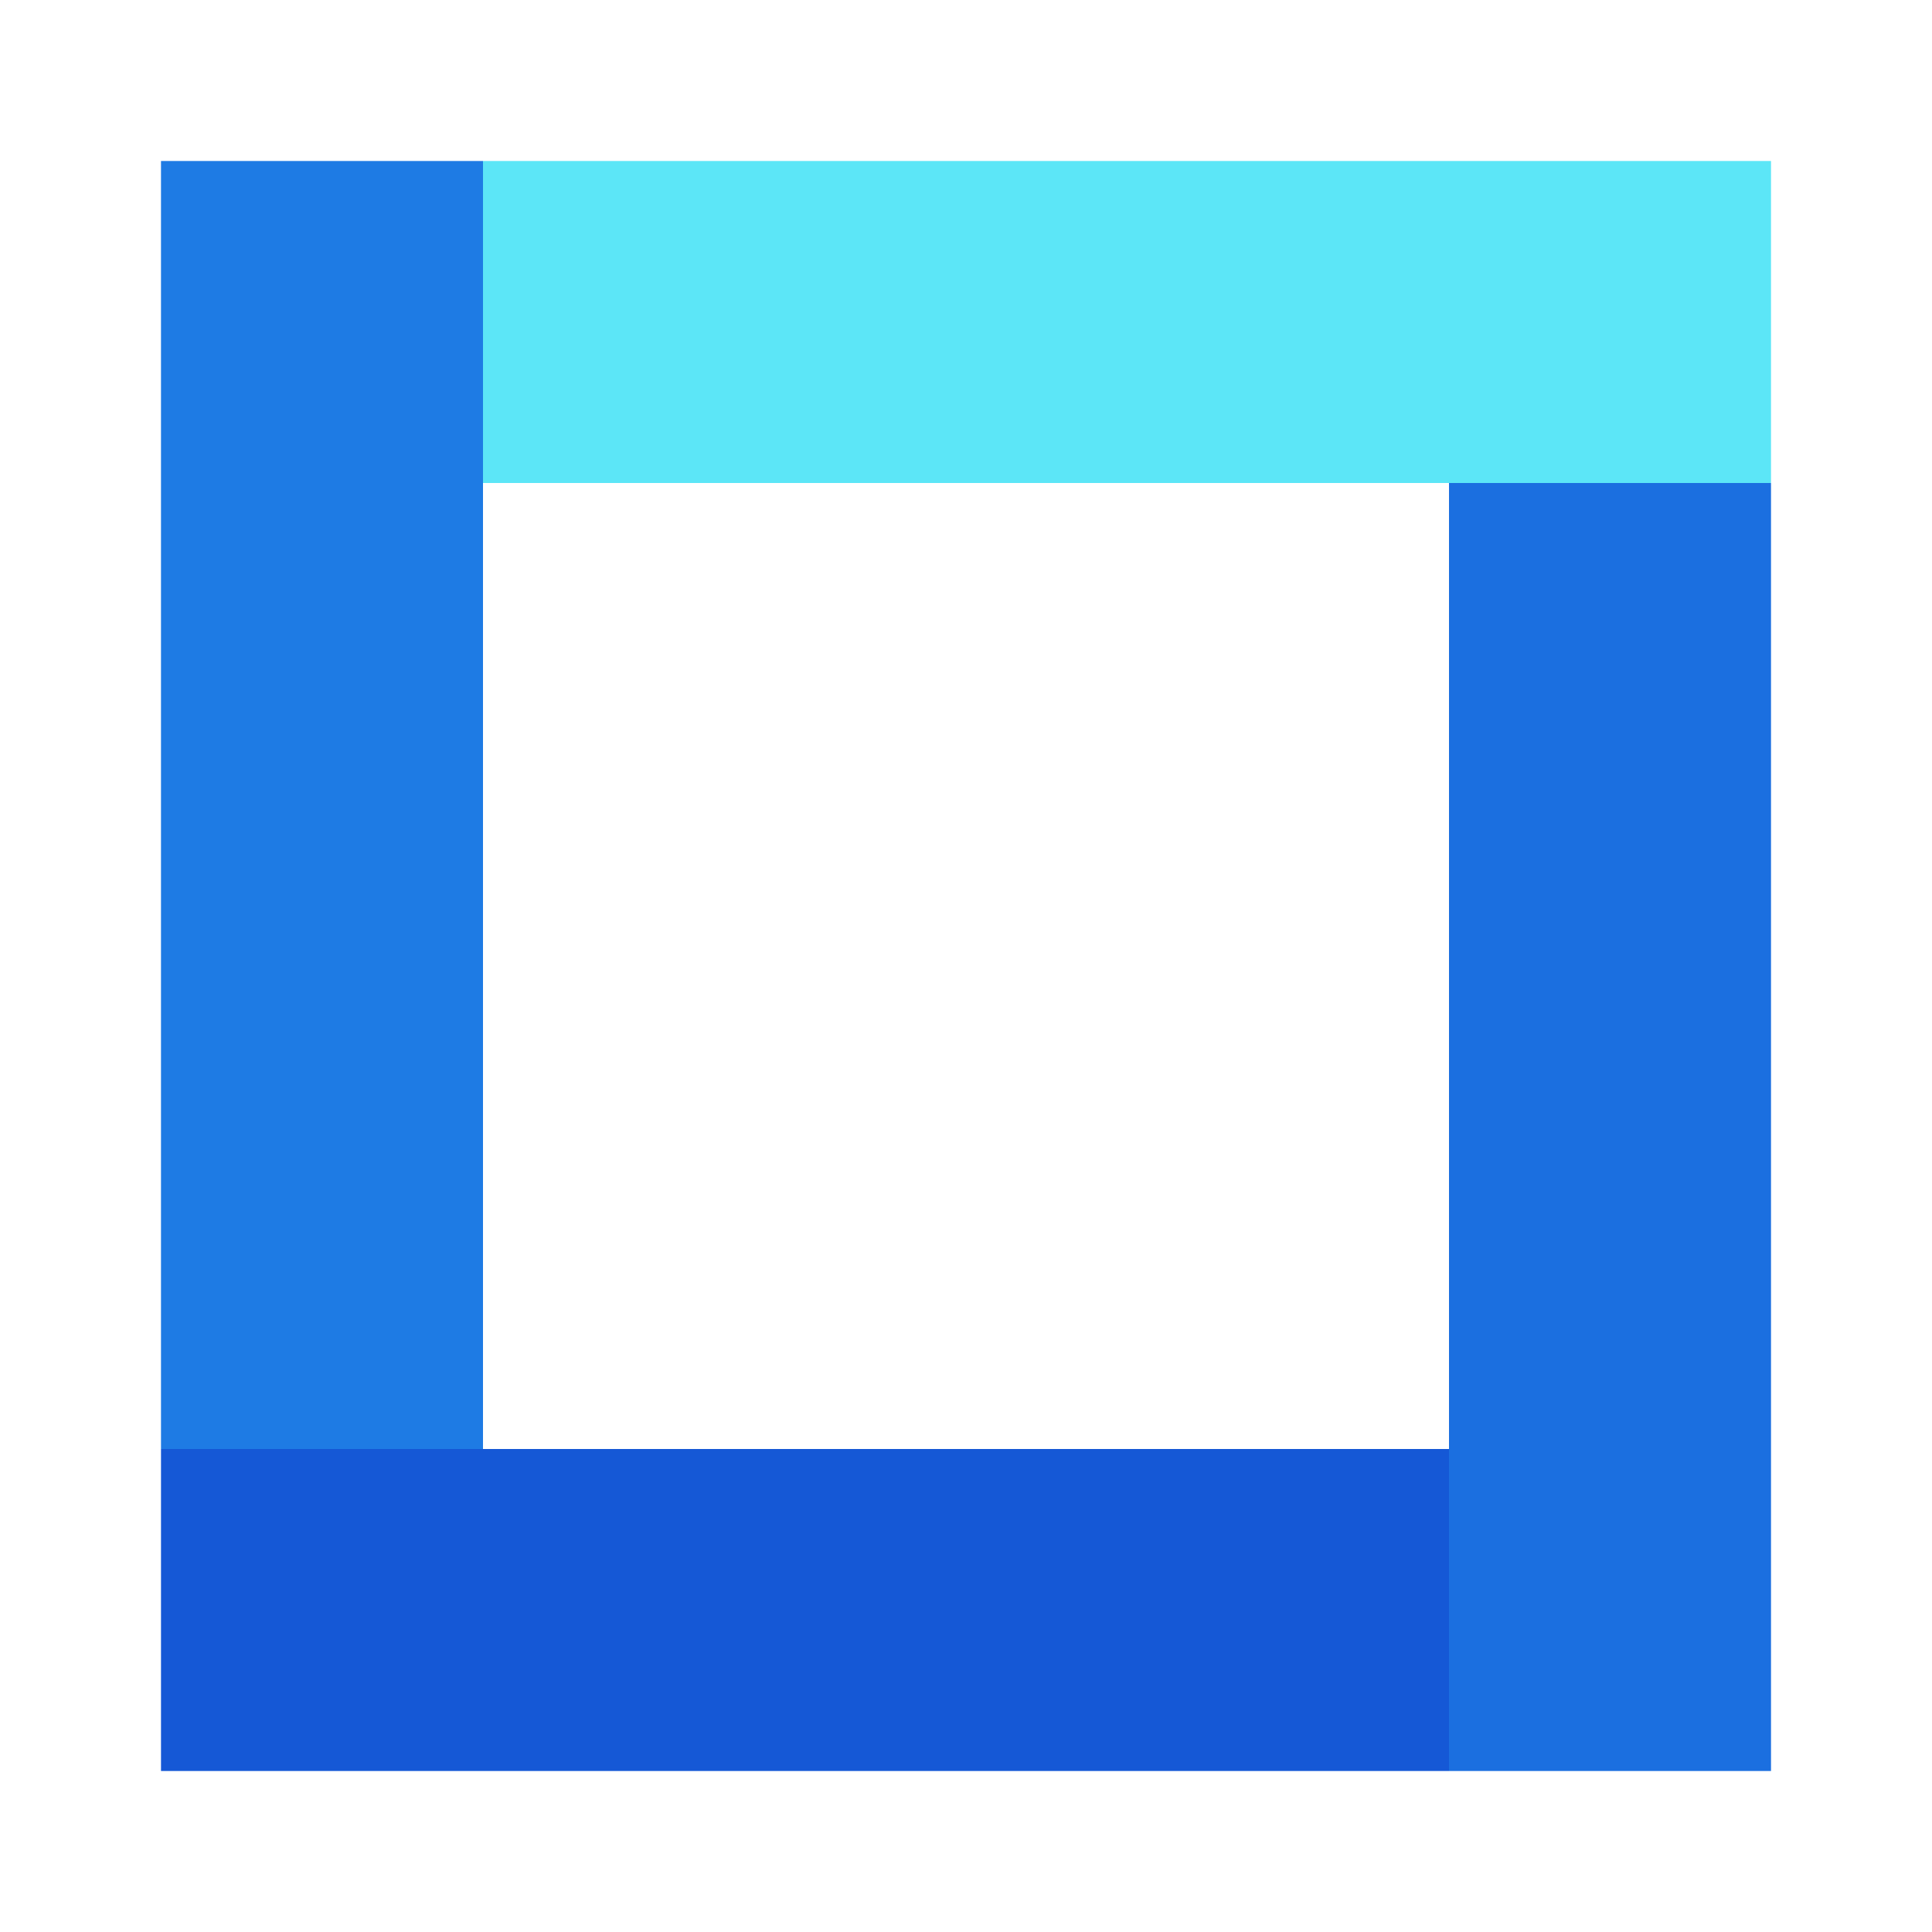
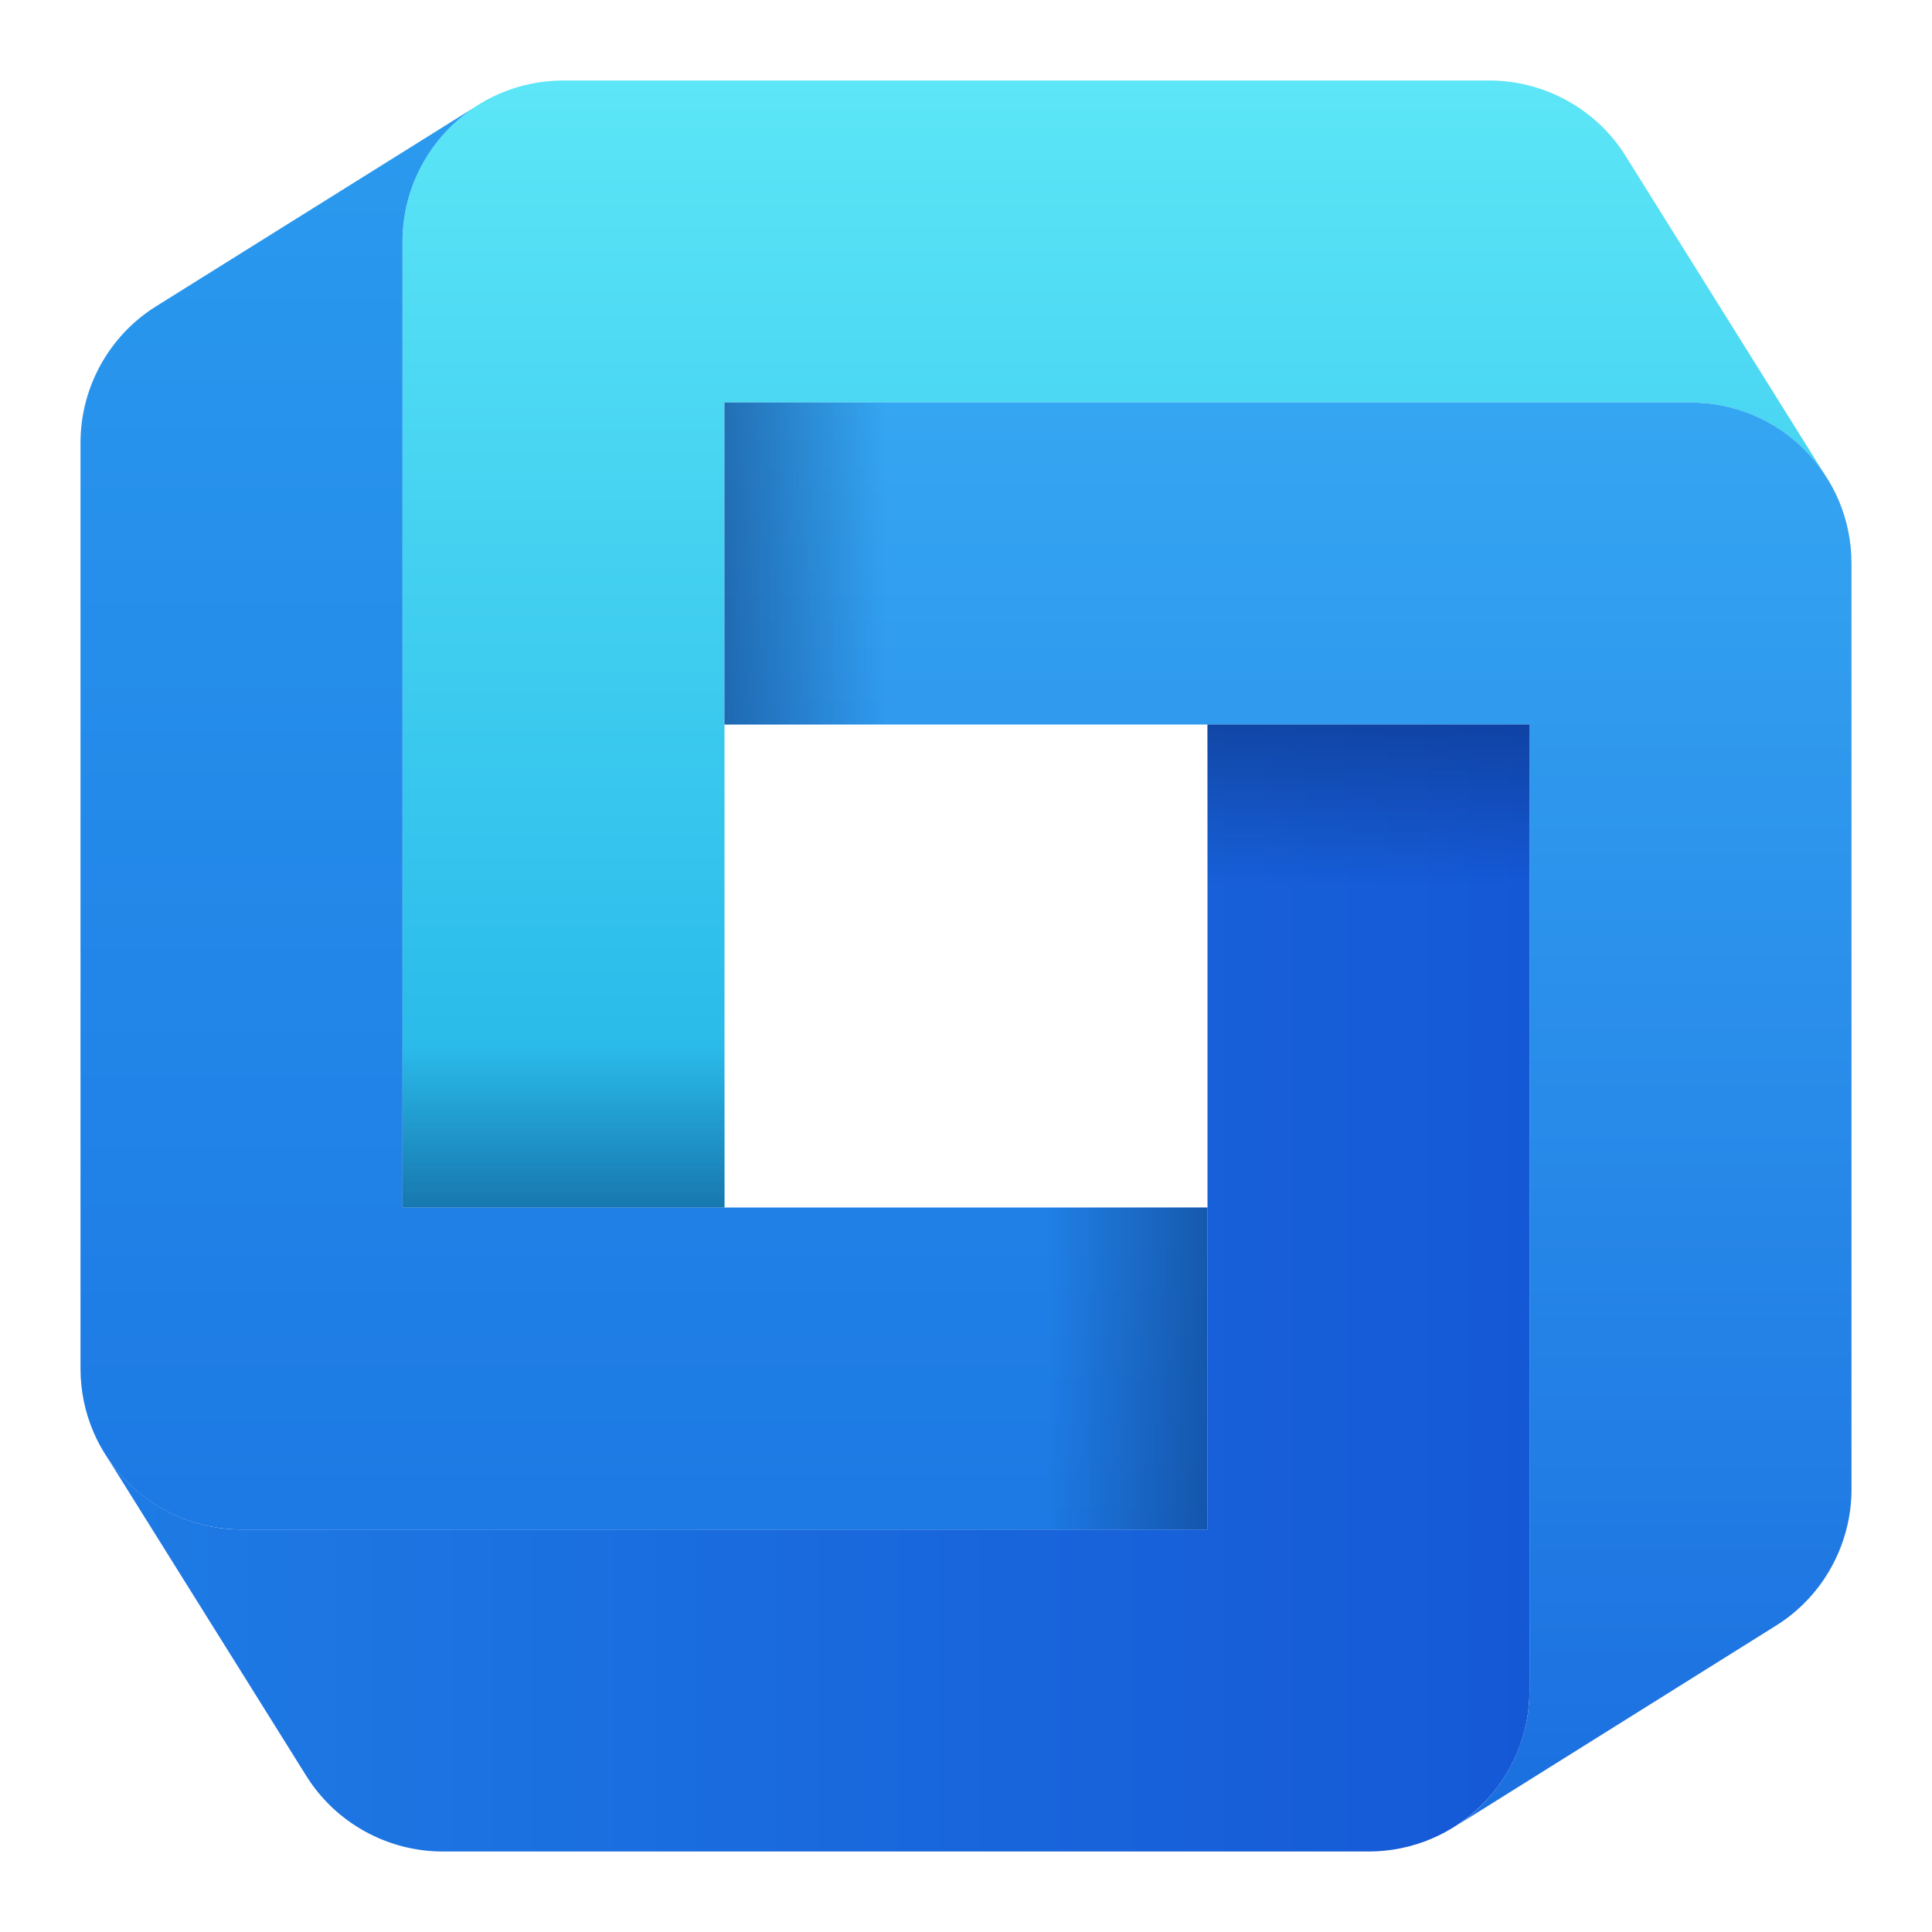
<svg xmlns="http://www.w3.org/2000/svg" viewBox="0 0 48 48" width="48" height="48">
-   <defs />
-   <path d="M12.0 4.0H44.0V12.0H12.0Z" fill="#5CE6F7" fill-opacity="1.0" />
-   <path d="M36.0 12.0H44.0V44.0H36.0Z" fill="#1B6FE0" fill-opacity="1.0" />
-   <path d="M4.0 36.0H36.0V44.0H4.0Z" fill="#1558D6" fill-opacity="1.0" />
-   <path d="M4.0 4.0H12.0V36.0H4.0Z" fill="#1E7BE4" fill-opacity="1.0" />
+   <defs>
+     <linearGradient id="start-24-t" x1="2.000" y1="2.000" x2="2.000" y2="30.000" gradientUnits="userSpaceOnUse">
+       <stop offset="0" stop-color="#5CE6F7" />
+       <stop offset="1" stop-color="#22B4E8" />
+     </linearGradient>
+     <linearGradient id="start-24-r" x1="2.000" y1="10.000" x2="2.000" y2="45.250" gradientUnits="userSpaceOnUse">
+       <stop offset="0" stop-color="#35A6F2" />
+       <stop offset="1" stop-color="#1B6FE0" />
+     </linearGradient>
+     <linearGradient id="start-24-b" x1="38.000" y1="2.000" x2="2.625" y2="2.000" gradientUnits="userSpaceOnUse">
+       <stop offset="0" stop-color="#1558D6" />
+       <stop offset="1" stop-color="#1E7BE4" />
+     </linearGradient>
+     <linearGradient id="start-24-l" x1="2.000" y1="38.000" x2="2.000" y2="2.625" gradientUnits="userSpaceOnUse">
+       <stop offset="0" stop-color="#1D79E4" />
+       <stop offset="1" stop-color="#2A9AEE" />
+     </linearGradient>
+     <linearGradient id="start-24-st" x1="2.000" y1="26.000" x2="2.000" y2="30.000" gradientUnits="userSpaceOnUse">
+       <stop offset="0" stop-color="#08245F" stop-opacity="0" />
+       <stop offset="1" stop-color="#08245F" stop-opacity="0.42" />
+     </linearGradient>
+     <linearGradient id="start-24-sr" x1="22.000" y1="2.000" x2="18.000" y2="2.000" gradientUnits="userSpaceOnUse">
+       <stop offset="0" stop-color="#08245F" stop-opacity="0" />
+       <stop offset="1" stop-color="#08245F" stop-opacity="0.42" />
+     </linearGradient>
+     <linearGradient id="start-24-sb" x1="2.000" y1="22.000" x2="2.000" y2="18.000" gradientUnits="userSpaceOnUse">
+       <stop offset="0" stop-color="#08245F" stop-opacity="0" />
+       <stop offset="1" stop-color="#08245F" stop-opacity="0.42" />
+     </linearGradient>
+     <linearGradient id="start-24-sl" x1="26.000" y1="2.000" x2="30.000" y2="2.000" gradientUnits="userSpaceOnUse">
+       <stop offset="0" stop-color="#08245F" stop-opacity="0" />
+       <stop offset="1" stop-color="#08245F" stop-opacity="0.42" />
+     </linearGradient>
+   </defs>
+   <path d="M14.000 2.000L37.000 2.000C38.375 2.000 39.663 2.712 40.388 3.875L45.325 11.775C44.600 10.700 43.375 10.000 42.000 10.000L18.000 10.000L18.000 30.000L10.000 30.000L10.000 6.000C10.000 3.788 11.787 2.000 14.000 2.000Z" fill="url(#start-24-t)" />
+   <path d="M46.000 14.000L46.000 37.000C46.000 38.375 45.288 39.663 44.125 40.388L36.237 45.325C37.300 44.600 38.000 43.375 38.000 42.000L38.000 18.000L18.000 18.000L18.000 10.000L42.000 10.000C44.212 10.000 46.000 11.787 46.000 14.000Z" fill="url(#start-24-r)" />
+   <path d="M38.000 18.000L38.000 42.000C38.000 44.212 36.212 46.000 34.000 46.000L11.000 46.000C9.625 46.000 8.338 45.288 7.612 44.125L2.675 36.225C3.400 37.300 4.625 38.000 6.000 38.000L30.000 38.000L30.000 18.000Z" fill="url(#start-24-b)" />
+   <path d="M30.000 30.000L30.000 38.000L6.000 38.000C3.788 38.000 2.000 36.212 2.000 34.000L2.000 11.000C2.000 9.625 2.712 8.338 3.875 7.612L11.775 2.675C10.700 3.400 10.000 4.625 10.000 6.000L10.000 30.000Z" fill="url(#start-24-l)" />
+   <path d="M10.000 26.000L18.000 26.000L18.000 30.000L10.000 30.000Z" fill="url(#start-24-st)" />
+   <path d="M22.000 10.000L22.000 18.000L18.000 18.000L18.000 10.000Z" fill="url(#start-24-sr)" />
+   <path d="M30.000 22.000L30.000 18.000L38.000 18.000L38.000 22.000Z" fill="url(#start-24-sb)" />
+   <path d="M26.000 30.000L30.000 30.000L30.000 38.000L26.000 38.000Z" fill="url(#start-24-sl)" />
</svg>
